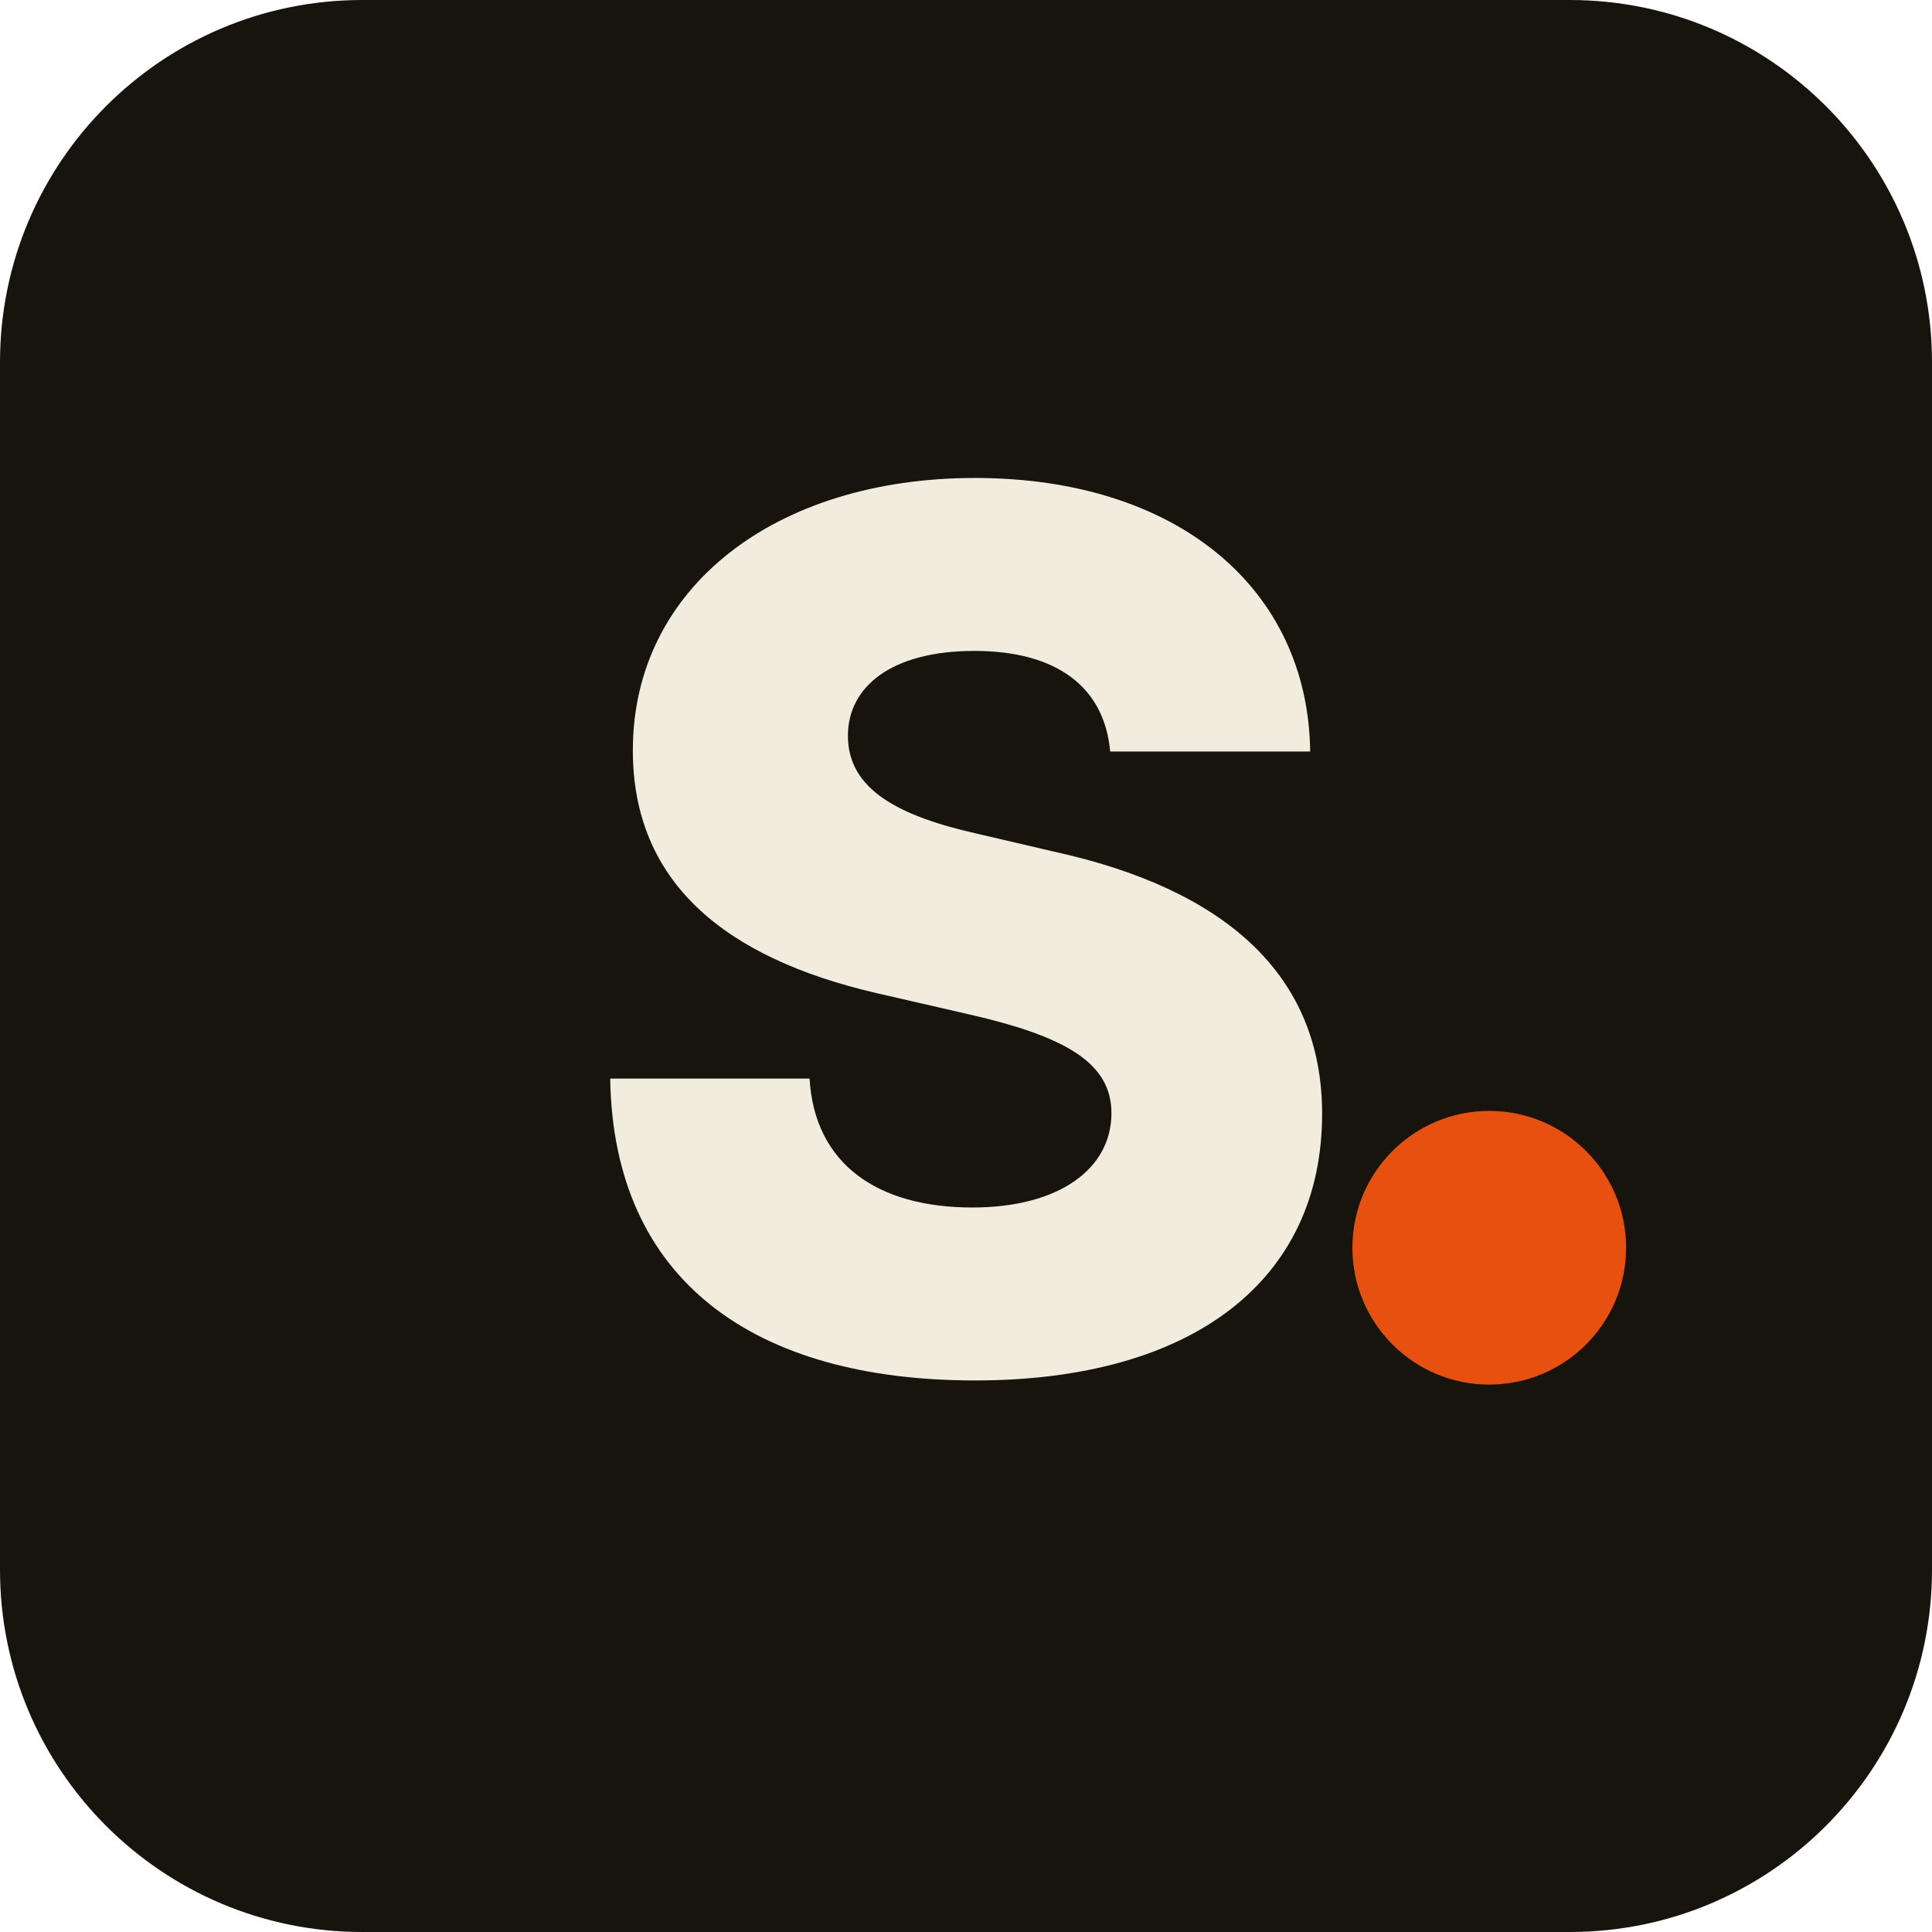
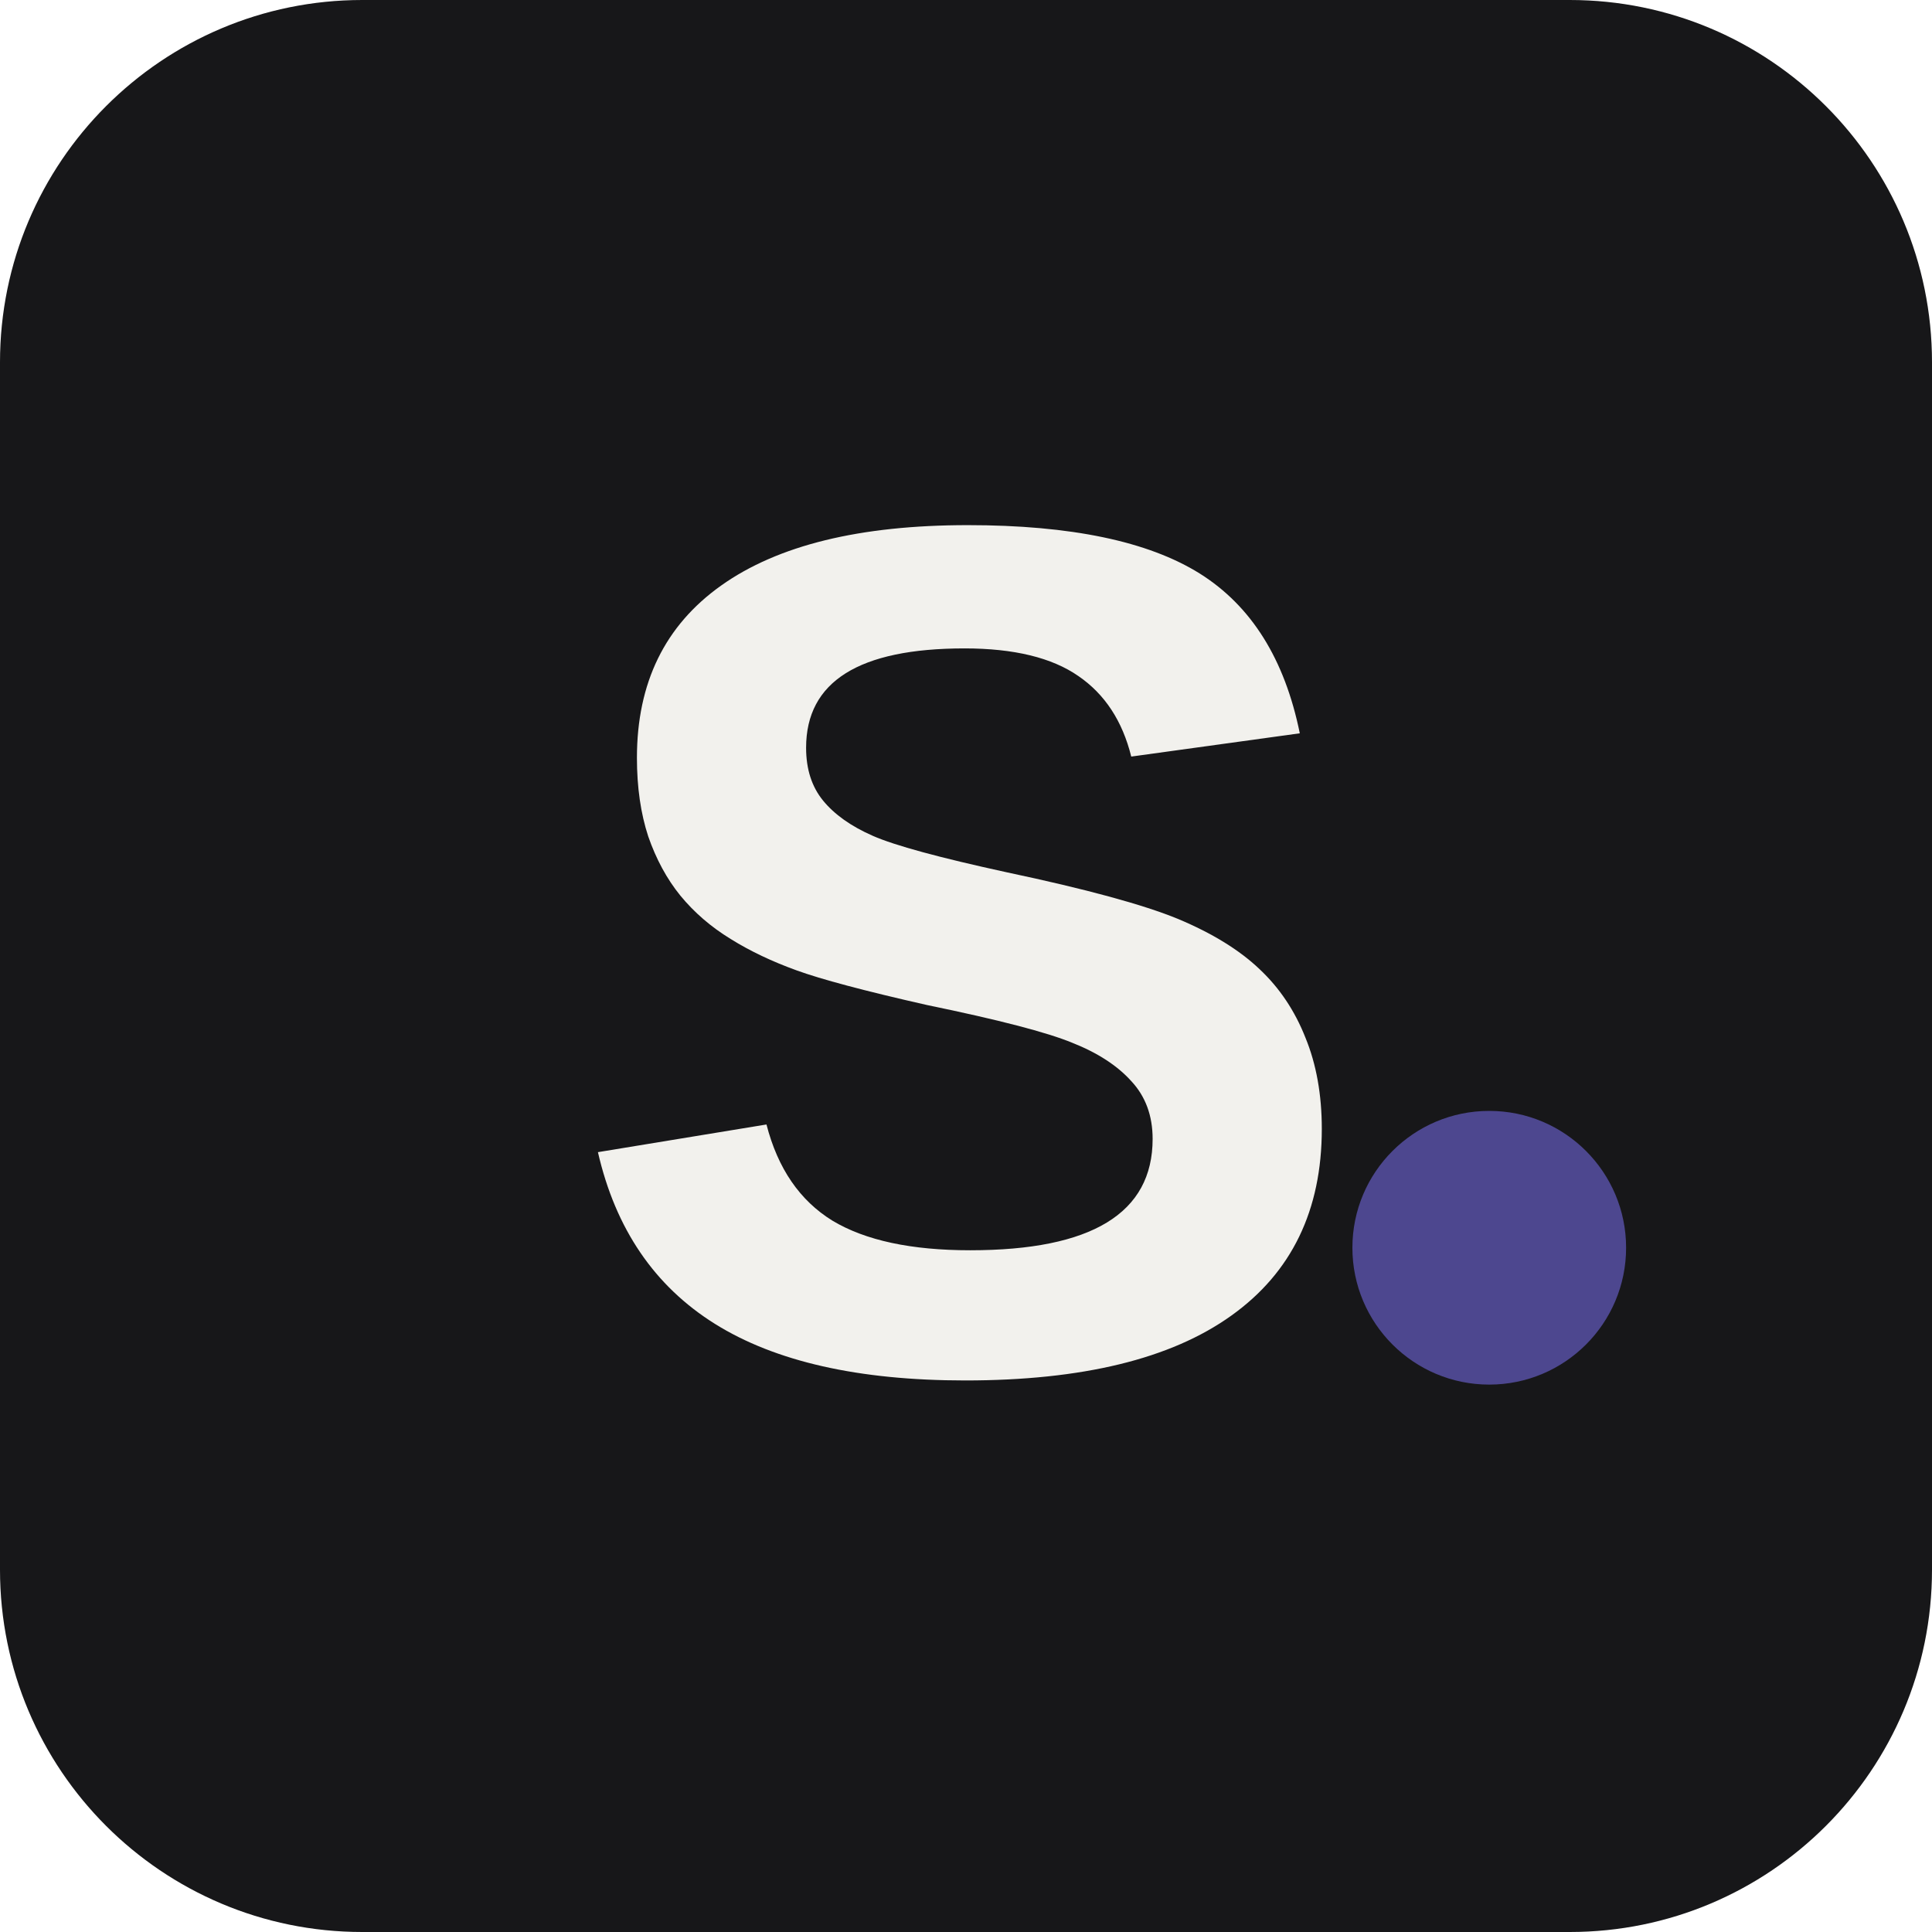
<svg xmlns="http://www.w3.org/2000/svg" viewBox="0 0 48 48">
-   <rect width="48" height="48" rx="9" fill="#17130D" />
-   <text x="24" y="34" font-family="Inter,Arial,sans-serif" font-size="30" font-weight="800" fill="#F2ECDF" text-anchor="middle">S</text>
-   <circle cx="37" cy="31" r="3.4" fill="#E7500E" />
+   <rect width="48" height="48" rx="9" fill="#171719" />
+   <text x="24" y="34" font-family="Commissioner,Arial,sans-serif" font-size="30" font-weight="800" fill="#F2F1ED" text-anchor="middle">S</text>
+   <circle cx="37" cy="31" r="3.4" fill="#4D478F" />
</svg>
